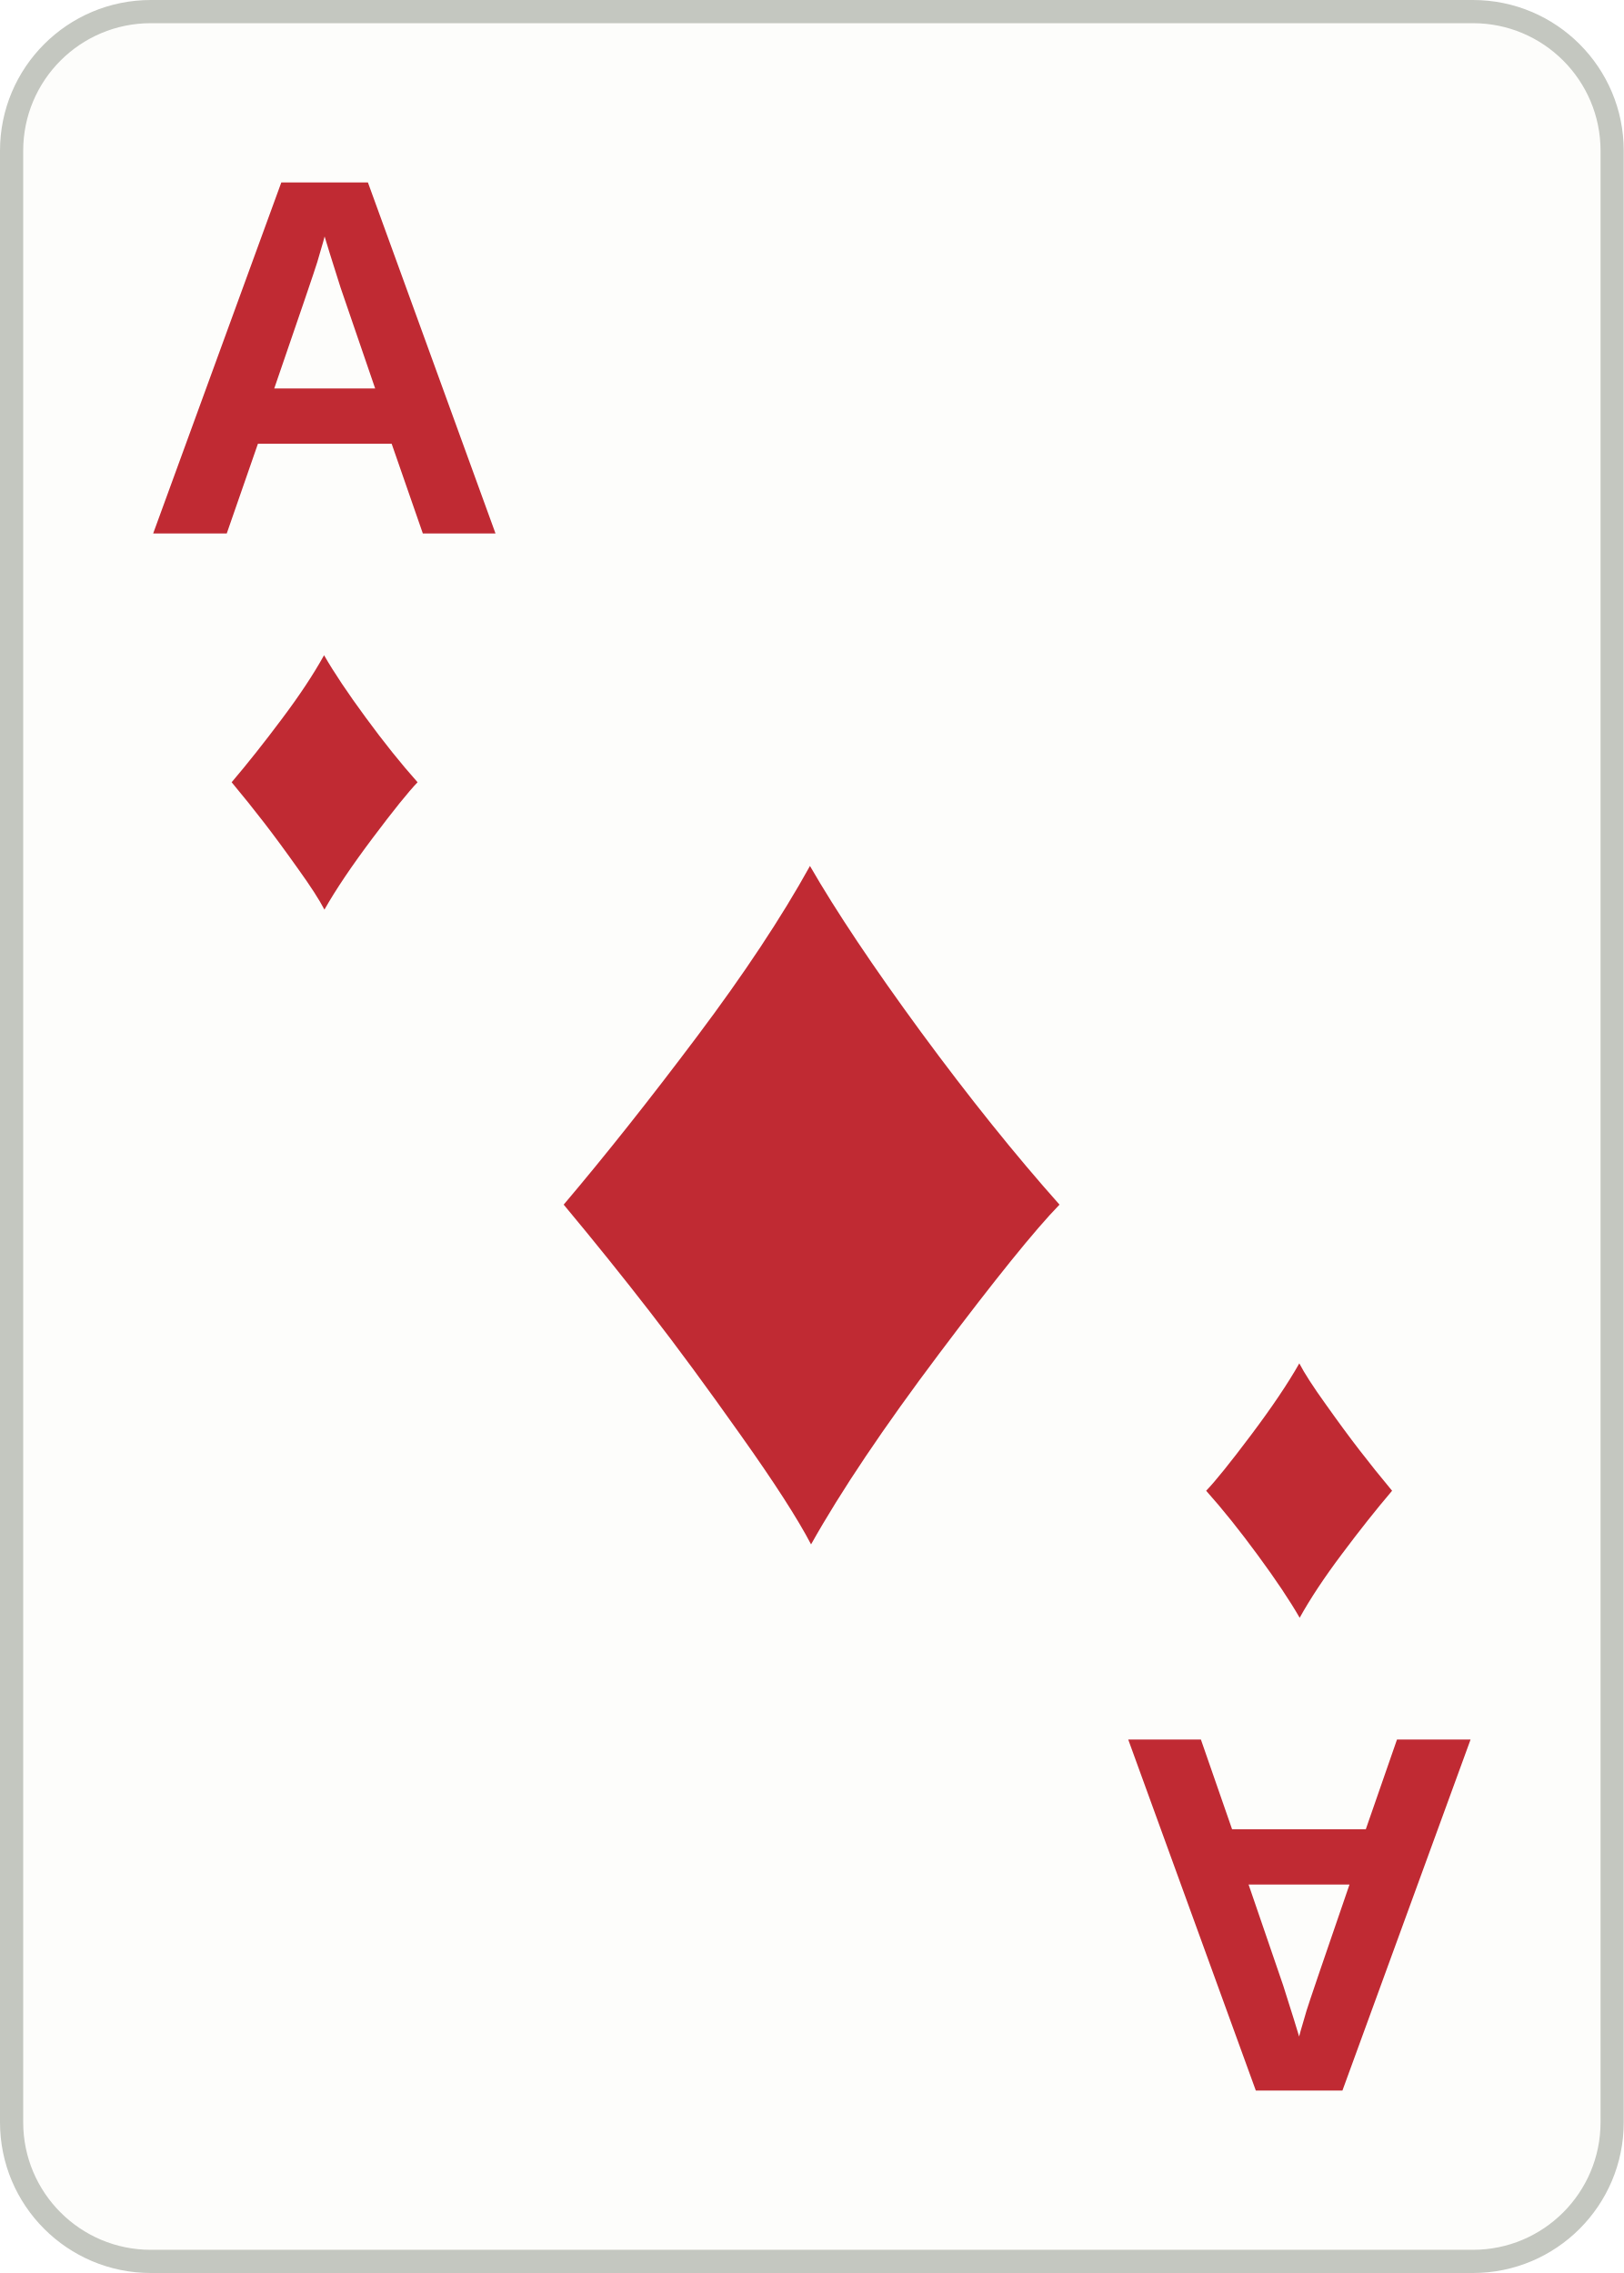
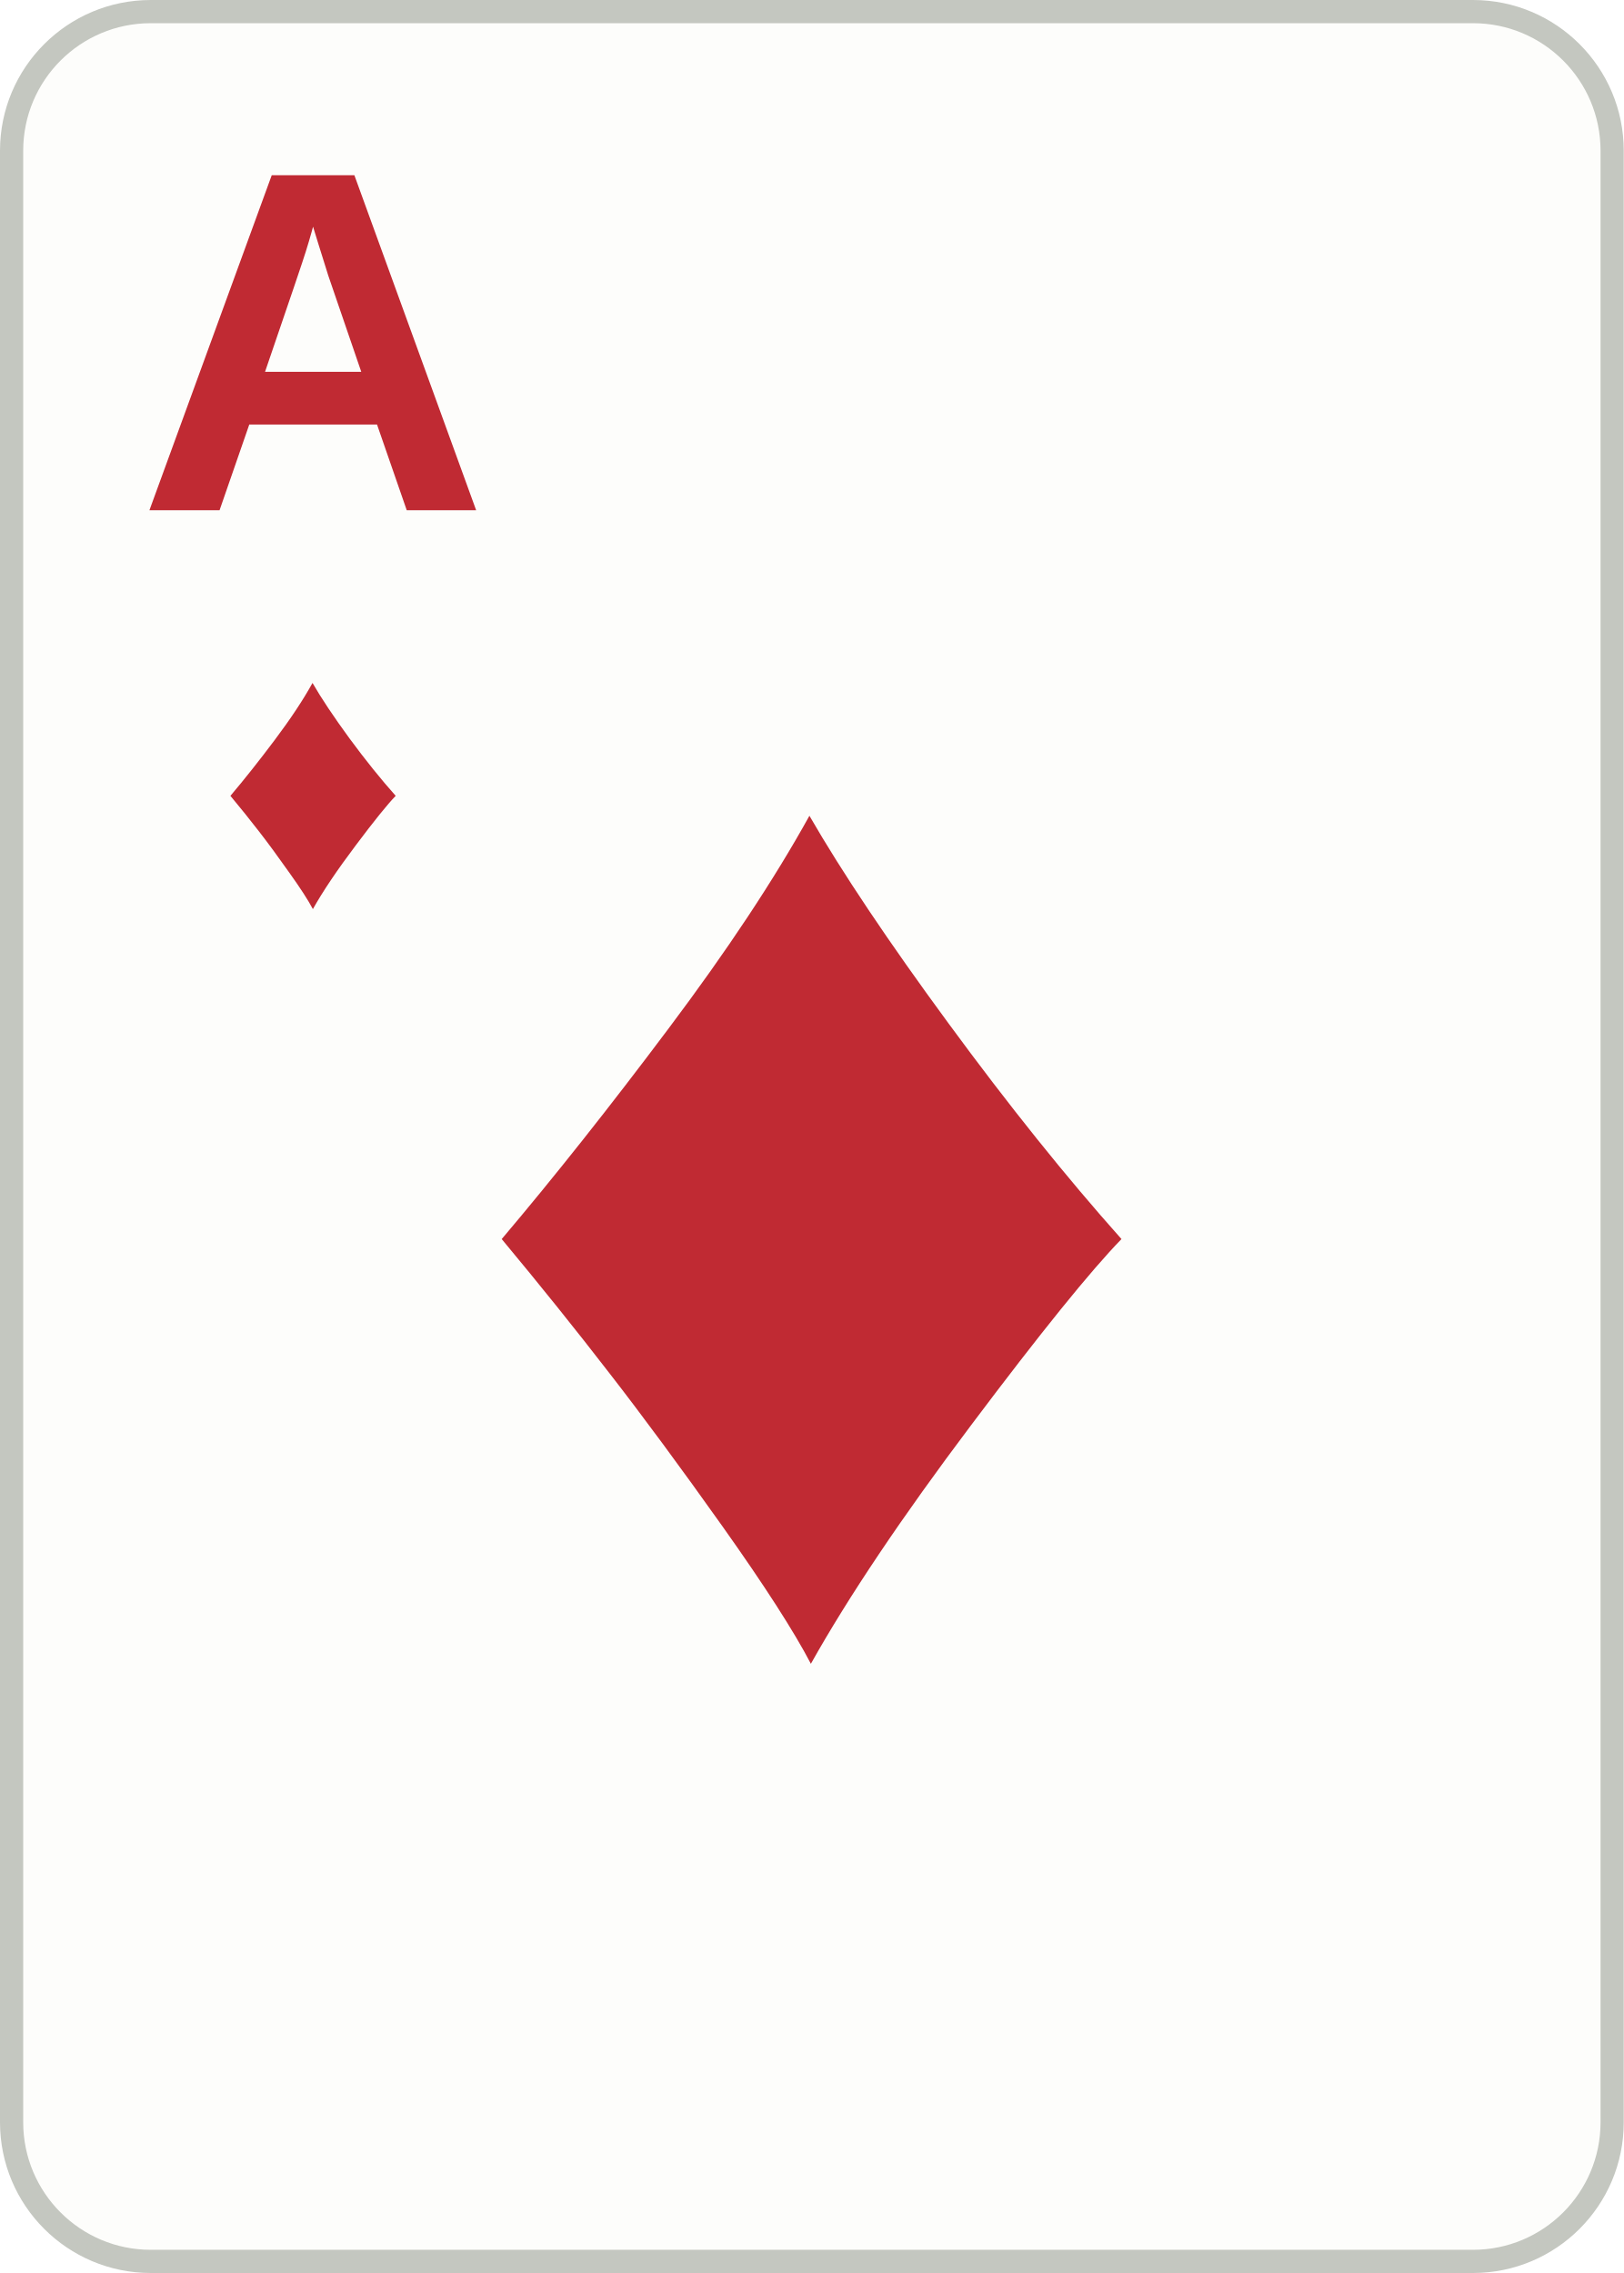
<svg xmlns="http://www.w3.org/2000/svg" viewBox="0 0 140 196">
  <rect x="1" y="1" width="138" height="194" rx="12" fill="#fdfdfb" stroke="#c4c7c0" stroke-width="2" />
  <g font-family="Arial,Helvetica,sans-serif" font-weight="700">
-     <text x="28" y="46" font-size="44" text-anchor="middle" fill="#c02a33">A</text>
-     <text x="28" y="78" font-size="36" text-anchor="middle" fill="#c02a33">♦</text>
-     <g transform="rotate(180 70 98)">
-       <text x="28" y="46" font-size="44" text-anchor="middle" fill="#c02a33">A</text>
-       <text x="28" y="78" font-size="36" text-anchor="middle" fill="#c02a33">♦</text>
-     </g>
-     <text x="70" y="132" font-size="96" text-anchor="middle" fill="#c02a33">♦</text>
+     <text x="27" y="44" font-size="42" text-anchor="middle" fill="#c02a33">A</text>
+     <text x="27" y="78" font-size="32" text-anchor="middle" fill="#c02a33">♦</text>
+     <text x="70" y="142" font-size="120" text-anchor="middle" fill="#c02a33">♦</text>
  </g>
</svg>
